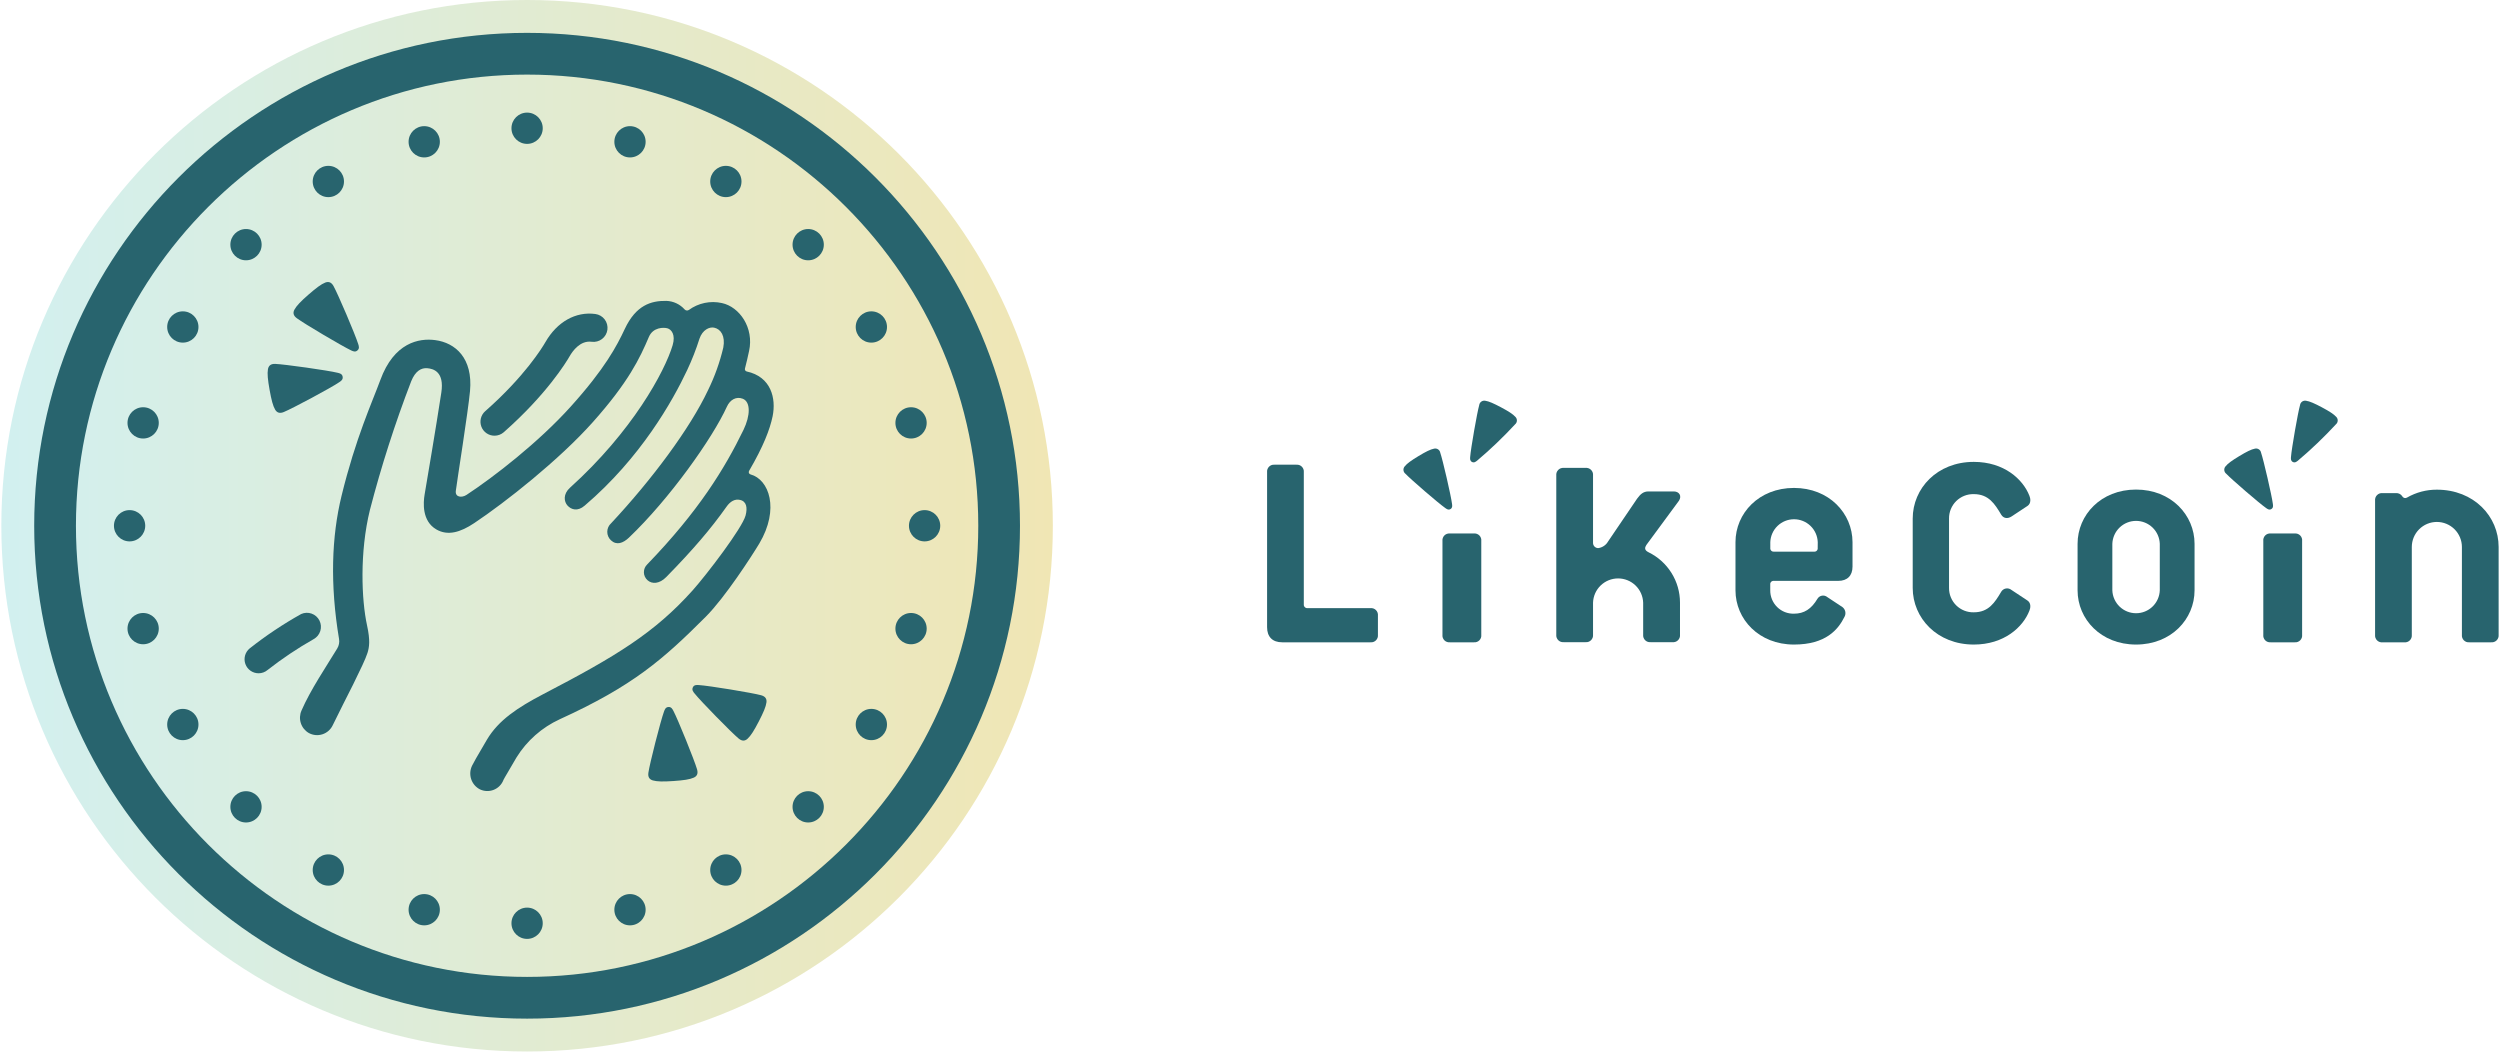
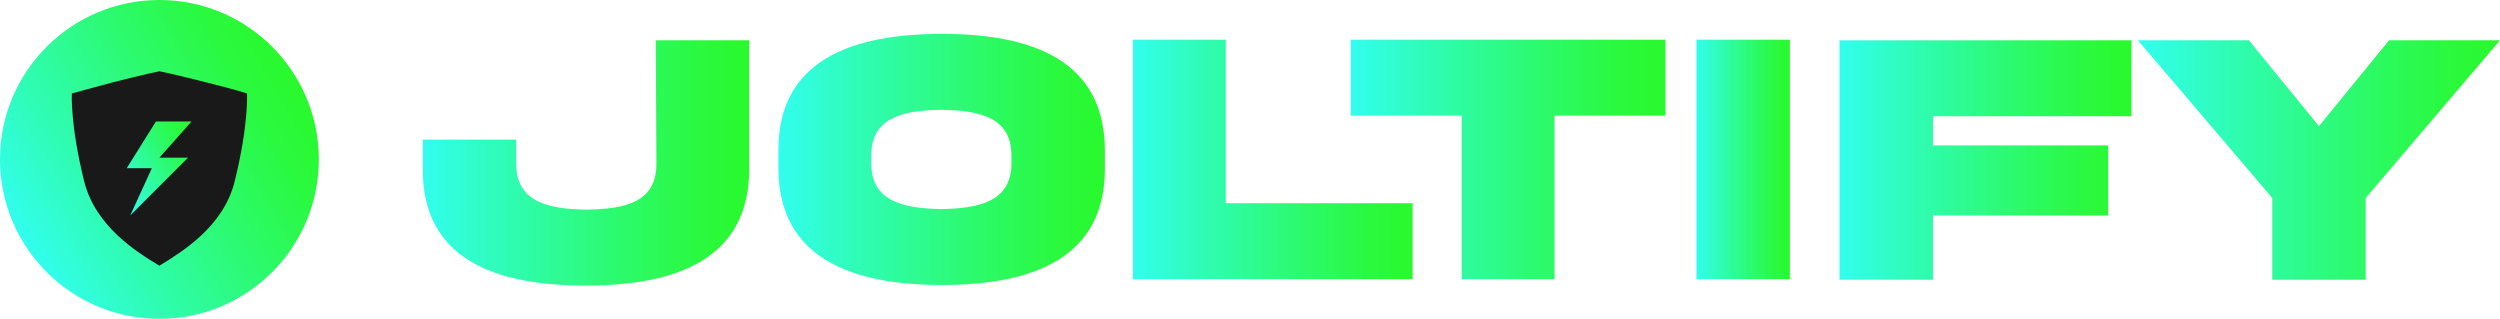
- <svg xmlns="http://www.w3.org/2000/svg" width="932" height="392" viewBox="0 0 932 392" fill="none">
-   <path d="M510.88 226.71H487.46C487.271 226.729 487.08 226.705 486.901 226.641C486.721 226.577 486.559 226.473 486.425 226.338C486.291 226.203 486.188 226.04 486.125 225.86C486.062 225.681 486.04 225.489 486.06 225.3V176.05C486.1 175.67 486.054 175.287 485.926 174.927C485.798 174.568 485.591 174.241 485.321 173.972C485.051 173.703 484.724 173.497 484.364 173.37C484.004 173.244 483.62 173.199 483.24 173.24H475.18C474.801 173.199 474.418 173.243 474.058 173.37C473.699 173.497 473.372 173.702 473.102 173.972C472.833 174.242 472.627 174.568 472.5 174.928C472.374 175.287 472.329 175.671 472.37 176.05V233.82C472.37 237.4 474.37 239.45 478 239.45H510.88C511.259 239.491 511.643 239.447 512.002 239.32C512.362 239.193 512.689 238.988 512.958 238.718C513.228 238.448 513.434 238.122 513.56 237.762C513.687 237.402 513.731 237.019 513.69 236.64V229.52C513.731 229.141 513.687 228.757 513.56 228.398C513.434 228.038 513.228 227.712 512.958 227.442C512.689 227.172 512.362 226.967 512.002 226.84C511.643 226.713 511.259 226.669 510.88 226.71V226.71Z" fill="#28646E" />
-   <path d="M855.49 198.88H846.49C846.116 198.846 845.739 198.896 845.387 199.026C845.035 199.157 844.716 199.364 844.455 199.634C844.193 199.903 843.995 200.227 843.875 200.583C843.755 200.939 843.715 201.317 843.76 201.69V236.64C843.715 237.013 843.755 237.391 843.875 237.747C843.995 238.103 844.193 238.427 844.455 238.696C844.716 238.966 845.035 239.173 845.387 239.303C845.739 239.434 846.116 239.484 846.49 239.45H855.49C855.864 239.484 856.242 239.433 856.594 239.303C856.947 239.173 857.266 238.966 857.528 238.696C857.791 238.427 857.99 238.103 858.111 237.747C858.233 237.392 858.273 237.013 858.23 236.64V201.69C858.273 201.317 858.233 200.938 858.111 200.583C857.99 200.227 857.791 199.903 857.528 199.634C857.266 199.364 856.947 199.157 856.594 199.027C856.242 198.896 855.864 198.846 855.49 198.88Z" fill="#28646E" />
-   <path d="M846.758 189.77C847.528 189.31 847.408 188.51 847.328 187.88C846.928 184.77 843.868 171.49 842.928 168.77C842.885 168.513 842.789 168.269 842.646 168.051C842.504 167.833 842.318 167.648 842.1 167.506C841.881 167.364 841.636 167.269 841.38 167.226C841.123 167.184 840.86 167.196 840.608 167.26C839.278 167.52 837.548 168.38 834.828 170.02C832.108 171.66 830.528 172.79 829.688 173.85C829.514 174.043 829.382 174.271 829.3 174.518C829.218 174.764 829.187 175.026 829.211 175.285C829.234 175.544 829.311 175.795 829.436 176.023C829.561 176.251 829.732 176.451 829.938 176.61C831.938 178.71 842.238 187.61 844.808 189.4C845.328 189.76 845.978 190.25 846.738 189.78L846.758 189.77Z" fill="#28646E" />
-   <path d="M854.76 172.22C855.55 172.64 856.17 172.12 856.67 171.73C861.665 167.506 866.397 162.981 870.84 158.18C871.038 158.011 871.198 157.803 871.312 157.568C871.426 157.334 871.489 157.079 871.5 156.819C871.51 156.559 871.467 156.3 871.372 156.057C871.277 155.815 871.134 155.594 870.95 155.41C870.05 154.41 868.42 153.35 865.62 151.86C862.82 150.37 861.04 149.59 859.7 149.4C859.444 149.35 859.181 149.353 858.927 149.409C858.672 149.465 858.432 149.573 858.221 149.726C858.01 149.879 857.833 150.074 857.7 150.298C857.567 150.522 857.482 150.771 857.45 151.03C856.66 153.8 854.31 167.22 854.08 170.35C854.03 170.98 853.95 171.78 854.74 172.21L854.76 172.22Z" fill="#28646E" />
-   <path d="M549.491 198.88H540.491C540.117 198.846 539.74 198.896 539.387 199.027C539.034 199.157 538.715 199.364 538.453 199.634C538.191 199.903 537.991 200.227 537.87 200.583C537.749 200.938 537.708 201.317 537.751 201.69V236.64C537.708 237.013 537.749 237.392 537.87 237.747C537.991 238.103 538.191 238.427 538.453 238.696C538.715 238.966 539.034 239.173 539.387 239.303C539.74 239.433 540.117 239.484 540.491 239.45H549.491C549.865 239.484 550.242 239.434 550.594 239.303C550.946 239.173 551.265 238.966 551.526 238.696C551.788 238.427 551.986 238.103 552.106 237.747C552.227 237.391 552.266 237.013 552.221 236.64V201.69C552.266 201.317 552.227 200.939 552.106 200.583C551.986 200.227 551.788 199.903 551.526 199.634C551.265 199.364 550.946 199.157 550.594 199.026C550.242 198.896 549.865 198.846 549.491 198.88V198.88Z" fill="#28646E" />
-   <path d="M540.758 189.77C541.528 189.31 541.398 188.51 541.318 187.88C540.928 184.77 537.868 171.49 536.928 168.77C536.884 168.514 536.787 168.27 536.644 168.053C536.501 167.836 536.315 167.651 536.097 167.51C535.879 167.368 535.635 167.273 535.379 167.23C535.122 167.187 534.86 167.197 534.608 167.26C533.278 167.52 531.538 168.38 528.828 170.02C526.118 171.66 524.528 172.79 523.688 173.85C523.514 174.043 523.382 174.271 523.3 174.517C523.218 174.764 523.187 175.025 523.211 175.284C523.234 175.544 523.311 175.795 523.436 176.023C523.561 176.251 523.732 176.451 523.938 176.61C525.938 178.71 536.238 187.61 538.808 189.4C539.328 189.76 539.968 190.25 540.738 189.78L540.758 189.77Z" fill="#28646E" />
-   <path d="M548.76 172.22C549.55 172.64 550.17 172.12 550.67 171.73C555.665 167.506 560.397 162.981 564.84 158.18C565.039 158.011 565.2 157.803 565.313 157.568C565.427 157.333 565.49 157.078 565.499 156.817C565.509 156.557 565.464 156.297 565.368 156.055C565.271 155.813 565.126 155.593 564.94 155.41C564.05 154.41 562.42 153.35 559.61 151.86C556.8 150.37 555.04 149.59 553.7 149.4C553.444 149.35 553.181 149.353 552.927 149.409C552.672 149.465 552.432 149.573 552.221 149.726C552.01 149.879 551.833 150.074 551.7 150.298C551.567 150.522 551.482 150.771 551.45 151.03C550.66 153.8 548.31 167.22 548.08 170.35C548.03 170.98 547.95 171.78 548.74 172.21L548.76 172.22Z" fill="#28646E" />
-   <path d="M623.452 239.4H615.382C615.003 239.441 614.619 239.397 614.26 239.27C613.9 239.143 613.573 238.938 613.304 238.668C613.034 238.398 612.828 238.072 612.702 237.712C612.575 237.352 612.531 236.969 612.572 236.59V224.68C612.492 222.254 611.473 219.955 609.729 218.267C607.985 216.579 605.654 215.636 603.227 215.636C600.8 215.636 598.468 216.579 596.724 218.267C594.98 219.955 593.961 222.254 593.882 224.68V236.59C593.921 236.97 593.875 237.353 593.747 237.713C593.619 238.072 593.413 238.399 593.142 238.668C592.872 238.937 592.545 239.143 592.185 239.27C591.825 239.396 591.441 239.441 591.062 239.4H583.002C582.622 239.441 582.238 239.396 581.878 239.27C581.518 239.143 581.191 238.937 580.921 238.668C580.651 238.399 580.444 238.072 580.316 237.713C580.188 237.353 580.142 236.97 580.182 236.59V177.25C580.143 176.87 580.189 176.486 580.316 176.126C580.444 175.766 580.651 175.439 580.921 175.169C581.191 174.899 581.518 174.693 581.878 174.565C582.238 174.437 582.622 174.391 583.002 174.43H591.062C591.442 174.389 591.827 174.434 592.188 174.561C592.548 174.688 592.876 174.894 593.147 175.165C593.417 175.435 593.624 175.763 593.751 176.124C593.878 176.485 593.923 176.87 593.882 177.25V202.41C593.881 202.669 593.934 202.925 594.035 203.164C594.137 203.402 594.285 203.617 594.472 203.797C594.659 203.976 594.88 204.116 595.122 204.207C595.365 204.299 595.623 204.341 595.882 204.33C596.622 204.219 597.329 203.943 597.948 203.522C598.568 203.102 599.085 202.547 599.462 201.9L610.312 185.9C611.622 184.09 612.752 183.21 614.542 183.21H624.002C626.002 183.21 627.072 184.87 625.922 186.66L613.762 203.17C613.122 204.17 612.992 205.09 614.532 205.86C618.062 207.574 621.038 210.247 623.119 213.574C625.201 216.901 626.303 220.746 626.302 224.67V236.58C626.346 236.964 626.302 237.352 626.174 237.716C626.045 238.08 625.836 238.411 625.562 238.682C625.287 238.954 624.955 239.16 624.589 239.284C624.224 239.408 623.835 239.448 623.452 239.4V239.4Z" fill="#28646E" />
-   <path d="M668.798 181.9C655.718 181.9 646.988 191.35 646.988 202.13V220.06C646.988 230.84 655.718 240.29 668.798 240.29C680.718 240.29 685.288 234.66 687.618 229.97C687.949 229.377 688.057 228.686 687.923 228.02C687.789 227.355 687.422 226.759 686.888 226.34L681.198 222.58C680.929 222.358 680.615 222.197 680.278 222.107C679.941 222.017 679.588 222.001 679.244 222.059C678.9 222.116 678.573 222.247 678.284 222.443C677.994 222.638 677.751 222.893 677.568 223.19C675.268 227.06 672.568 228.78 668.798 228.78C667.639 228.811 666.485 228.608 665.405 228.182C664.326 227.757 663.344 227.118 662.518 226.303C661.691 225.489 661.038 224.516 660.596 223.444C660.155 222.371 659.934 221.22 659.948 220.06V217.88C659.929 217.7 659.951 217.518 660.011 217.347C660.072 217.176 660.171 217.021 660.299 216.893C660.428 216.766 660.583 216.669 660.755 216.609C660.926 216.55 661.108 216.53 661.288 216.55H685.288C688.678 216.55 690.618 214.61 690.618 211.22V202.13C690.598 191.35 681.878 181.9 668.798 181.9ZM677.638 204.31C677.659 204.49 677.639 204.672 677.579 204.844C677.52 205.015 677.423 205.171 677.295 205.299C677.167 205.428 677.012 205.526 676.841 205.587C676.671 205.648 676.489 205.669 676.308 205.65H661.308C661.128 205.669 660.945 205.647 660.774 205.586C660.603 205.526 660.447 205.428 660.319 205.299C660.191 205.171 660.093 205.015 660.032 204.844C659.971 204.673 659.949 204.491 659.968 204.31V202.13C660.045 199.836 661.011 197.661 662.661 196.065C664.312 194.47 666.518 193.577 668.813 193.577C671.109 193.577 673.315 194.47 674.965 196.065C676.615 197.661 677.581 199.836 677.658 202.13L677.638 204.31Z" fill="#28646E" />
-   <path d="M735.829 184.21C741.399 184.21 743.669 187.88 746.079 191.92C746.959 193.32 748.479 193.44 749.869 192.56L755.809 188.64C757.329 187.64 756.949 185.73 756.569 184.84C754.169 178.64 747.089 172.19 735.829 172.19C722.169 172.19 713.059 182.06 713.059 193.32V219.17C713.059 230.43 722.169 240.29 735.829 240.29C747.089 240.29 754.169 233.84 756.569 227.64C756.949 226.76 757.329 224.86 755.809 223.85L749.869 219.93C749.588 219.699 749.26 219.53 748.909 219.436C748.557 219.342 748.189 219.324 747.83 219.384C747.471 219.443 747.129 219.579 746.827 219.782C746.525 219.985 746.27 220.25 746.079 220.56C743.669 224.61 741.399 228.27 735.829 228.27C734.619 228.301 733.416 228.088 732.29 227.643C731.165 227.198 730.141 226.531 729.279 225.682C728.418 224.832 727.736 223.818 727.276 222.699C726.815 221.58 726.585 220.38 726.599 219.17V193.32C726.583 192.109 726.813 190.908 727.273 189.788C727.733 188.668 728.414 187.652 729.276 186.802C730.137 185.951 731.162 185.283 732.288 184.838C733.414 184.392 734.618 184.179 735.829 184.21Z" fill="#28646E" />
-   <path d="M796.32 182.51C783.24 182.51 774.52 191.96 774.52 202.74V220.06C774.52 230.84 783.24 240.29 796.32 240.29C809.4 240.29 818.13 230.84 818.13 220.06V202.74C818.13 192 809.41 182.51 796.32 182.51ZM805.169 220.06C805.092 222.354 804.127 224.529 802.476 226.125C800.826 227.721 798.62 228.613 796.325 228.613C794.029 228.613 791.823 227.721 790.173 226.125C788.522 224.529 787.557 222.354 787.479 220.06V202.74C787.557 200.446 788.522 198.271 790.173 196.675C791.823 195.079 794.029 194.187 796.325 194.187C798.62 194.187 800.826 195.079 802.476 196.675C804.127 198.271 805.092 200.446 805.169 202.74V220.06Z" fill="#28646E" />
-   <path d="M908.469 182.55C904.565 182.531 900.725 183.545 897.339 185.49C897.19 185.584 897.024 185.645 896.85 185.67C896.676 185.695 896.499 185.683 896.33 185.635C896.161 185.586 896.004 185.503 895.87 185.39C895.735 185.278 895.626 185.138 895.549 184.98C895.298 184.603 894.953 184.299 894.547 184.097C894.142 183.895 893.691 183.803 893.239 183.83H888.239C887.859 183.79 887.476 183.836 887.116 183.964C886.757 184.092 886.43 184.299 886.161 184.569C885.891 184.84 885.686 185.167 885.559 185.527C885.433 185.887 885.388 186.271 885.429 186.65V236.65C885.388 237.029 885.432 237.412 885.559 237.772C885.686 238.132 885.891 238.458 886.161 238.728C886.431 238.998 886.757 239.203 887.117 239.33C887.476 239.457 887.86 239.501 888.239 239.46H896.299C896.678 239.501 897.062 239.456 897.422 239.33C897.782 239.203 898.109 238.997 898.38 238.728C898.65 238.459 898.857 238.132 898.985 237.773C899.112 237.413 899.158 237.03 899.119 236.65V203.92C899.119 201.443 900.103 199.067 901.855 197.316C903.606 195.564 905.982 194.58 908.459 194.58C910.936 194.58 913.312 195.564 915.063 197.316C916.815 199.067 917.799 201.443 917.799 203.92V236.64C917.758 237.019 917.802 237.402 917.929 237.762C918.056 238.122 918.261 238.448 918.531 238.718C918.801 238.988 919.127 239.193 919.487 239.32C919.846 239.447 920.23 239.491 920.609 239.45H928.669C929.048 239.491 929.432 239.446 929.792 239.32C930.152 239.193 930.479 238.987 930.75 238.718C931.02 238.449 931.227 238.122 931.355 237.763C931.482 237.403 931.528 237.02 931.489 236.64V203.92C931.499 192.53 922.289 182.55 908.469 182.55Z" fill="#28646E" />
-   <path d="M196.5 392C304.748 392 392.5 304.248 392.5 196C392.5 87.752 304.748 0 196.5 0C88.252 0 0.5 87.752 0.5 196C0.5 304.248 88.252 392 196.5 392Z" fill="url(#paint0_linear)" />
-   <path d="M196.5 379.75C95.18 379.75 12.75 297.32 12.75 196C12.75 94.68 95.18 12.25 196.5 12.25C297.82 12.25 380.25 94.68 380.25 196C380.25 297.32 297.82 379.75 196.5 379.75ZM196.5 27.81C103.76 27.81 28.31 103.26 28.31 196C28.31 288.74 103.76 364.19 196.5 364.19C289.24 364.19 364.7 288.74 364.7 196C364.7 103.26 289.24 27.81 196.5 27.81Z" fill="#28646E" />
-   <path d="M184.35 162.43C183.288 162.433 182.251 162.111 181.376 161.509C180.501 160.906 179.831 160.051 179.455 159.058C179.079 158.065 179.015 156.98 179.272 155.95C179.528 154.919 180.093 153.991 180.89 153.29C195.65 140.29 202.18 129.55 203.34 127.53C207.68 119.97 214.65 116.06 221.97 117.06C223.343 117.247 224.585 117.972 225.423 119.074C226.261 120.177 226.627 121.567 226.44 122.94C226.253 124.312 225.529 125.554 224.426 126.393C223.323 127.231 221.933 127.597 220.56 127.41C216.29 126.84 213.43 130.94 212.4 132.74C211.1 135.01 203.79 147.03 187.81 161.13C186.853 161.968 185.623 162.43 184.35 162.43Z" fill="#28646E" />
-   <path d="M96.391 251C95.317 250.998 94.271 250.667 93.392 250.05C92.514 249.433 91.847 248.561 91.481 247.553C91.115 246.544 91.069 245.447 91.348 244.411C91.627 243.374 92.218 242.449 93.04 241.76C99.1 236.973 105.53 232.676 112.27 228.91C113.502 228.356 114.9 228.3 116.172 228.754C117.444 229.207 118.491 230.135 119.094 231.343C119.698 232.551 119.811 233.946 119.409 235.235C119.008 236.524 118.123 237.608 116.94 238.26C110.928 241.674 105.175 245.528 99.731 249.79C98.795 250.575 97.612 251.004 96.391 251Z" fill="#28646E" />
-   <path d="M227.771 201.43C229.841 203.37 232.251 202.53 234.471 200.43C249.611 186 265.651 163.34 271.001 151.58C272.141 149.07 274.451 147.67 276.931 148.66C279.841 149.84 279.801 154.85 277.161 160.29C270.161 174.69 260.461 190.55 241.301 210.39C240.896 210.771 240.574 211.232 240.358 211.745C240.141 212.257 240.033 212.809 240.042 213.365C240.05 213.921 240.174 214.469 240.407 214.975C240.639 215.48 240.974 215.931 241.391 216.3C243.081 217.82 245.821 217.72 248.391 215.11C258.341 204.96 265.041 197.11 270.801 188.96C272.271 186.82 274.051 185.96 275.801 186.35C278.321 186.85 278.721 189.27 277.951 192.18C276.701 196.88 263.481 214.18 258.251 220.05C244.051 235.89 229.841 244.57 202.511 258.78C192.971 263.78 185.831 268.48 181.511 275.78C177.581 282.42 176.401 284.59 176.001 285.43C175.231 286.991 175.104 288.792 175.648 290.445C176.192 292.098 177.364 293.472 178.911 294.27C179.7 294.647 180.557 294.86 181.431 294.895C182.304 294.929 183.176 294.786 183.992 294.472C184.808 294.158 185.552 293.682 186.178 293.071C186.803 292.46 187.298 291.728 187.631 290.92C187.631 290.84 187.431 291.03 192.571 282.34C196.43 276.131 202.029 271.193 208.671 268.14C236.011 255.68 247.211 245.82 263.071 229.96C270.311 222.72 280.311 207.21 283.071 202.62C290.711 189.76 286.701 178.73 279.801 176.86C279.668 176.827 279.544 176.764 279.44 176.675C279.335 176.586 279.253 176.474 279.2 176.348C279.146 176.222 279.123 176.085 279.132 175.948C279.141 175.811 279.182 175.678 279.251 175.56C284.591 166.41 287.021 160.09 288.031 155.19C289.391 148.53 287.501 140.45 278.361 138.48C278.246 138.452 278.139 138.401 278.044 138.331C277.949 138.261 277.87 138.172 277.81 138.07C277.75 137.969 277.712 137.856 277.696 137.739C277.681 137.622 277.689 137.504 277.721 137.39C278.291 135.28 278.861 132.62 279.251 130.87C281.171 122.22 275.701 114.39 269.131 112.98C267.013 112.506 264.818 112.49 262.693 112.933C260.568 113.376 258.563 114.268 256.811 115.55C256.566 115.714 256.271 115.784 255.979 115.748C255.686 115.711 255.417 115.57 255.221 115.35C254.359 114.385 253.31 113.606 252.138 113.059C250.965 112.512 249.694 112.21 248.401 112.17C242.671 112.07 237.041 113.83 232.921 122.63C229.971 128.92 225.581 137.37 212.721 151.63C200.791 164.86 184.181 177.76 173.931 184.49C172.131 185.67 169.611 185.39 169.931 182.98C170.411 179.14 174.521 153.39 175.221 145.8C176.361 133.47 169.731 127.8 162.291 126.8C156.171 125.97 146.881 127.73 141.791 141.67C138.791 149.84 132.591 163.26 127.321 184.88C123.611 200.09 123.001 217.82 126.391 238.19C126.606 239.419 126.368 240.684 125.721 241.75C121.661 248.43 115.721 257.22 112.401 264.89C111.739 266.377 111.651 268.057 112.156 269.605C112.66 271.152 113.72 272.458 115.131 273.27C115.901 273.691 116.749 273.949 117.623 274.031C118.496 274.112 119.377 274.014 120.212 273.742C121.046 273.471 121.816 273.031 122.474 272.451C123.133 271.872 123.666 271.163 124.041 270.37C126.041 266.21 130.041 258.37 131.651 255.16C134.411 249.51 136.241 245.78 136.991 243.43C137.671 241.29 138.071 238.81 136.841 233.17C134.761 223.68 134.031 205.84 137.901 190.12C142.121 173.841 147.262 157.815 153.301 142.12C154.861 138.27 157.071 137.07 159.301 137.27C161.531 137.47 165.731 138.54 164.521 146.38C162.361 160.47 159.301 178.38 158.291 184.38C157.801 187.33 157.231 194.23 162.681 197.38C166.931 199.84 171.611 198.47 176.781 195.02C188.421 187.26 208.471 171.45 221.071 157.3C234.291 142.45 238.501 133.61 241.901 125.61C243.451 121.96 247.431 121.99 248.841 122.4C250.251 122.81 251.951 124.71 250.751 128.73C247.821 138.49 235.751 160.85 212.491 181.82C209.861 184.2 210.231 187.01 211.571 188.48C212.911 189.95 215.281 190.83 217.991 188.48C238.891 170.66 250.821 149.36 256.181 137.97C257.966 134.176 259.496 130.268 260.761 126.27C261.901 122.96 264.451 121.78 266.231 122.15C268.771 122.69 270.451 125.3 269.641 129.59C268.343 135.079 266.434 140.406 263.951 145.47C257.251 159.69 243.101 178.72 227.841 195.06C227.391 195.457 227.029 195.945 226.779 196.491C226.529 197.037 226.396 197.629 226.39 198.229C226.383 198.83 226.503 199.425 226.741 199.976C226.979 200.528 227.33 201.023 227.771 201.43V201.43Z" fill="#28646E" />
-   <path d="M133.282 130.61C134.092 129.9 133.772 128.99 133.542 128.26C132.422 124.67 126.012 109.65 124.332 106.63C123.482 105.11 122.412 104.9 121.262 105.34C119.752 105.92 117.882 107.34 115.022 109.82C112.162 112.3 110.542 114 109.772 115.42C109.182 116.51 109.252 117.6 110.652 118.63C113.422 120.69 127.482 129 130.902 130.63C131.592 130.95 132.452 131.38 133.262 130.63L133.282 130.61Z" fill="#28646E" />
-   <path d="M249.171 263.57C248.101 263.64 247.801 264.57 247.541 265.27C246.251 268.81 242.211 284.64 241.721 288.06C241.471 289.77 242.191 290.59 243.371 290.94C244.921 291.4 247.251 291.43 251.051 291.17C254.851 290.91 257.141 290.58 258.621 289.91C259.751 289.41 260.351 288.5 259.871 286.83C258.921 283.52 252.801 268.37 251.051 265.03C250.701 264.36 250.271 263.49 249.201 263.57H249.171Z" fill="#28646E" />
-   <path d="M258.312 256.23C257.822 257.18 258.442 257.92 258.922 258.51C261.272 261.45 272.702 273.12 275.362 275.32C276.702 276.43 277.772 276.24 278.682 275.41C279.882 274.32 281.122 272.35 282.872 268.97C284.622 265.59 285.532 263.45 285.732 261.85C285.892 260.63 285.422 259.64 283.732 259.18C280.402 258.27 264.282 255.62 260.522 255.39C259.762 255.34 258.802 255.25 258.302 256.21L258.312 256.23Z" fill="#28646E" />
-   <path d="M127.739 140.41C127.549 139.35 126.599 139.15 125.869 138.97C122.209 138.07 106.029 135.79 102.579 135.66C100.849 135.6 100.109 136.41 99.889 137.66C99.599 139.25 99.829 141.57 100.499 145.31C101.169 149.05 101.749 151.31 102.569 152.71C103.199 153.77 104.169 154.27 105.769 153.62C108.969 152.31 123.359 144.62 126.479 142.48C127.109 142.05 127.929 141.54 127.739 140.48V140.41Z" fill="#28646E" />
-   <path d="M196.502 350.02C199.722 350.02 202.332 347.41 202.332 344.19C202.332 340.97 199.722 338.36 196.502 338.36C193.282 338.36 190.672 340.97 190.672 344.19C190.672 347.41 193.282 350.02 196.502 350.02Z" fill="#28646E" />
-   <path d="M196.502 53.64C199.722 53.64 202.332 51.03 202.332 47.81C202.332 44.59 199.722 41.98 196.502 41.98C193.282 41.98 190.672 44.59 190.672 47.81C190.672 51.03 193.282 53.64 196.502 53.64Z" fill="#28646E" />
-   <path d="M234.861 344.97C238.081 344.97 240.691 342.36 240.691 339.14C240.691 335.92 238.081 333.31 234.861 333.31C231.641 333.31 229.031 335.92 229.031 339.14C229.031 342.36 231.641 344.97 234.861 344.97Z" fill="#28646E" />
-   <path d="M158.15 58.69C161.37 58.69 163.98 56.08 163.98 52.86C163.98 49.64 161.37 47.03 158.15 47.03C154.93 47.03 152.32 49.64 152.32 52.86C152.32 56.08 154.93 58.69 158.15 58.69Z" fill="#28646E" />
-   <path d="M270.6 330.17C273.819 330.17 276.43 327.56 276.43 324.34C276.43 321.12 273.819 318.51 270.6 318.51C267.38 318.51 264.77 321.12 264.77 324.34C264.77 327.56 267.38 330.17 270.6 330.17Z" fill="#28646E" />
-   <path d="M122.408 73.49C125.628 73.49 128.238 70.88 128.238 67.66C128.238 64.44 125.628 61.83 122.408 61.83C119.188 61.83 116.578 64.44 116.578 67.66C116.578 70.88 119.188 73.49 122.408 73.49Z" fill="#28646E" />
-   <path d="M301.291 306.62C304.511 306.62 307.121 304.01 307.121 300.79C307.121 297.57 304.511 294.96 301.291 294.96C298.071 294.96 295.461 297.57 295.461 300.79C295.461 304.01 298.071 306.62 301.291 306.62Z" fill="#28646E" />
-   <path d="M91.709 97.04C94.929 97.04 97.539 94.43 97.539 91.21C97.539 87.99 94.929 85.38 91.709 85.38C88.489 85.38 85.879 87.99 85.879 91.21C85.879 94.43 88.489 97.04 91.709 97.04Z" fill="#28646E" />
-   <path d="M324.842 275.93C328.062 275.93 330.672 273.32 330.672 270.1C330.672 266.88 328.062 264.27 324.842 264.27C321.622 264.27 319.012 266.88 319.012 270.1C319.012 273.32 321.622 275.93 324.842 275.93Z" fill="#28646E" />
-   <path d="M68.158 127.73C71.378 127.73 73.988 125.12 73.988 121.9C73.988 118.68 71.378 116.07 68.158 116.07C64.938 116.07 62.328 118.68 62.328 121.9C62.328 125.12 64.938 127.73 68.158 127.73Z" fill="#28646E" />
-   <path d="M339.639 240.18C342.858 240.18 345.469 237.57 345.469 234.35C345.469 231.13 342.858 228.52 339.639 228.52C336.419 228.52 333.809 231.13 333.809 234.35C333.809 237.57 336.419 240.18 339.639 240.18Z" fill="#28646E" />
-   <path d="M53.361 163.48C56.581 163.48 59.191 160.87 59.191 157.65C59.191 154.43 56.581 151.82 53.361 151.82C50.141 151.82 47.531 154.43 47.531 157.65C47.531 160.87 50.141 163.48 53.361 163.48Z" fill="#28646E" />
-   <path d="M344.689 201.83C347.909 201.83 350.519 199.22 350.519 196C350.519 192.78 347.909 190.17 344.689 190.17C341.47 190.17 338.859 192.78 338.859 196C338.859 199.22 341.47 201.83 344.689 201.83Z" fill="#28646E" />
-   <path d="M48.31 201.83C51.53 201.83 54.141 199.22 54.141 196C54.141 192.78 51.53 190.17 48.31 190.17C45.091 190.17 42.48 192.78 42.48 196C42.48 199.22 45.091 201.83 48.31 201.83Z" fill="#28646E" />
-   <path d="M339.639 163.48C342.858 163.48 345.469 160.87 345.469 157.65C345.469 154.43 342.858 151.82 339.639 151.82C336.419 151.82 333.809 154.43 333.809 157.65C333.809 160.87 336.419 163.48 339.639 163.48Z" fill="#28646E" />
-   <path d="M53.361 240.18C56.581 240.18 59.191 237.57 59.191 234.35C59.191 231.13 56.581 228.52 53.361 228.52C50.141 228.52 47.531 231.13 47.531 234.35C47.531 237.57 50.141 240.18 53.361 240.18Z" fill="#28646E" />
-   <path d="M324.842 127.73C328.062 127.73 330.672 125.12 330.672 121.9C330.672 118.68 328.062 116.07 324.842 116.07C321.622 116.07 319.012 118.68 319.012 121.9C319.012 125.12 321.622 127.73 324.842 127.73Z" fill="#28646E" />
-   <path d="M68.158 275.93C71.378 275.93 73.988 273.32 73.988 270.1C73.988 266.88 71.378 264.27 68.158 264.27C64.938 264.27 62.328 266.88 62.328 270.1C62.328 273.32 64.938 275.93 68.158 275.93Z" fill="#28646E" />
-   <path d="M301.291 97.04C304.511 97.04 307.121 94.43 307.121 91.21C307.121 87.99 304.511 85.38 301.291 85.38C298.071 85.38 295.461 87.99 295.461 91.21C295.461 94.43 298.071 97.04 301.291 97.04Z" fill="#28646E" />
-   <path d="M91.709 306.62C94.929 306.62 97.539 304.01 97.539 300.79C97.539 297.57 94.929 294.96 91.709 294.96C88.489 294.96 85.879 297.57 85.879 300.79C85.879 304.01 88.489 306.62 91.709 306.62Z" fill="#28646E" />
-   <path d="M270.6 73.49C273.819 73.49 276.43 70.88 276.43 67.66C276.43 64.44 273.819 61.83 270.6 61.83C267.38 61.83 264.77 64.44 264.77 67.66C264.77 70.88 267.38 73.49 270.6 73.49Z" fill="#28646E" />
-   <path d="M122.408 330.17C125.628 330.17 128.238 327.56 128.238 324.34C128.238 321.12 125.628 318.51 122.408 318.51C119.188 318.51 116.578 321.12 116.578 324.34C116.578 327.56 119.188 330.17 122.408 330.17Z" fill="#28646E" />
-   <path d="M234.861 58.69C238.081 58.69 240.691 56.08 240.691 52.86C240.691 49.64 238.081 47.03 234.861 47.03C231.641 47.03 229.031 49.64 229.031 52.86C229.031 56.08 231.641 58.69 234.861 58.69Z" fill="#28646E" />
-   <path d="M158.15 344.97C161.37 344.97 163.98 342.36 163.98 339.14C163.98 335.92 161.37 333.31 158.15 333.31C154.93 333.31 152.32 335.92 152.32 339.14C152.32 342.36 154.93 344.97 158.15 344.97Z" fill="#28646E" />
-   <defs>
-     <linearGradient id="paint0_linear" x1="0.5" y1="196" x2="392.5" y2="196" gradientUnits="userSpaceOnUse">
-       <stop stop-color="#D2F0F0" />
-       <stop offset="1" stop-color="#F0E6B4" />
-     </linearGradient>
-   </defs>
+ <svg xmlns="http://www.w3.org/2000/svg" version="1.1" id="图层_1" x="0px" y="0px" viewBox="0 0 428.1 54.5" style="enable-background:new 0 0 428.1 54.5;" xml:space="preserve">
+   <style type="text/css">
+ 	.st0{fill:url(#SVGID_1_);}
+ 	.st1{fill:url(#SVGID_2_);}
+ 	.st2{fill:url(#SVGID_3_);}
+ 	.st3{fill:url(#SVGID_4_);}
+ 	.st4{fill:url(#SVGID_5_);}
+ 	.st5{fill:url(#SVGID_6_);}
+ 	.st6{fill:url(#SVGID_7_);}
+ 	.st7{fill:url(#SVGID_8_);}
+ 	.st8{fill:#191919;}
+ 	.st9{fill:url(#SVGID_9_);}
+ </style>
+   <linearGradient id="SVGID_1_" gradientUnits="userSpaceOnUse" x1="72.37" y1="27.86" x2="128.31" y2="27.86">
+     <stop offset="0" style="stop-color:#32FDEF" />
+     <stop offset="0.27" style="stop-color:#2FFCB1" />
+     <stop offset="0.61" style="stop-color:#2CFA6B" />
+     <stop offset="0.85" style="stop-color:#2AF93F" />
+     <stop offset="0.98" style="stop-color:#29F92E" />
+   </linearGradient>
+   <path class="st0" d="M112.3,6.9h16v22c0,15.5-12.5,20-28,20s-28-4.5-27.9-20v-5h16v4c-0.1,6.7,5.5,7.9,12,8c6.6-0.1,12.1-1.2,12-8  L112.3,6.9z" />
+   <linearGradient id="SVGID_2_" gradientUnits="userSpaceOnUse" x1="133.29" y1="27.32" x2="189.23" y2="27.32">
+     <stop offset="0" style="stop-color:#32FDEF" />
+     <stop offset="0.27" style="stop-color:#2FFCB1" />
+     <stop offset="0.61" style="stop-color:#2CFA6B" />
+     <stop offset="0.85" style="stop-color:#2AF93F" />
+     <stop offset="0.98" style="stop-color:#29F92E" />
+   </linearGradient>
+   <path class="st1" d="M189.2,25.8v3c0.1,15.5-12.6,20-27.9,20s-28-4.5-28-20v-3c-0.1-15.5,12.6-20,28-20S189.2,10.3,189.2,25.8z   M173.2,26.8c0.1-6.7-5.4-7.9-12-8c-6.6,0.1-12.1,1.3-12,8v1c-0.1,6.7,5.5,7.9,12,8c6.5-0.1,12.1-1.3,12-8V26.8z" />
+   <linearGradient id="SVGID_3_" gradientUnits="userSpaceOnUse" x1="194" y1="27.33" x2="241.93" y2="27.33">
+     <stop offset="0" style="stop-color:#32FDEF" />
+     <stop offset="0.27" style="stop-color:#2FFCB1" />
+     <stop offset="0.61" style="stop-color:#2CFA6B" />
+     <stop offset="0.85" style="stop-color:#2AF93F" />
+     <stop offset="0.98" style="stop-color:#29F92E" />
+   </linearGradient>
+   <path class="st2" d="M209.9,6.8v28h32v13H194v-41L209.9,6.8z" />
+   <linearGradient id="SVGID_4_" gradientUnits="userSpaceOnUse" x1="231.27" y1="27.35" x2="285.21" y2="27.35">
+     <stop offset="0" style="stop-color:#32FDEF" />
+     <stop offset="0.27" style="stop-color:#2FFCB1" />
+     <stop offset="0.61" style="stop-color:#2CFA6B" />
+     <stop offset="0.85" style="stop-color:#2AF93F" />
+     <stop offset="0.98" style="stop-color:#29F92E" />
+   </linearGradient>
+   <path class="st3" d="M250.3,47.8v-28h-19v-13h53.9v13h-19v28H250.3z" />
+   <linearGradient id="SVGID_5_" gradientUnits="userSpaceOnUse" x1="290.53" y1="27.33" x2="306.53" y2="27.33">
+     <stop offset="0" style="stop-color:#32FDEF" />
+     <stop offset="0.27" style="stop-color:#2FFCB1" />
+     <stop offset="0.61" style="stop-color:#2CFA6B" />
+     <stop offset="0.85" style="stop-color:#2AF93F" />
+     <stop offset="0.98" style="stop-color:#29F92E" />
+   </linearGradient>
+   <path class="st4" d="M306.5,6.8v41h-16v-41L306.5,6.8z" />
+   <linearGradient id="SVGID_6_" gradientUnits="userSpaceOnUse" x1="315" y1="27.39" x2="365" y2="27.39">
+     <stop offset="0" style="stop-color:#32FDEF" />
+     <stop offset="0.27" style="stop-color:#2FFCB1" />
+     <stop offset="0.61" style="stop-color:#2CFA6B" />
+     <stop offset="0.85" style="stop-color:#2AF93F" />
+     <stop offset="0.98" style="stop-color:#29F92E" />
+   </linearGradient>
+   <path class="st5" d="M315,6.9h50v13h-34v5h30v12h-30v11h-16V6.9z" />
+   <linearGradient id="SVGID_7_" gradientUnits="userSpaceOnUse" x1="366.08" y1="27.39" x2="428.08" y2="27.39">
+     <stop offset="0" style="stop-color:#32FDEF" />
+     <stop offset="0.27" style="stop-color:#2FFCB1" />
+     <stop offset="0.61" style="stop-color:#2CFA6B" />
+     <stop offset="0.85" style="stop-color:#2AF93F" />
+     <stop offset="0.98" style="stop-color:#29F92E" />
+   </linearGradient>
+   <path class="st6" d="M397.1,21.6l12-14.7h19l-23,27v14h-16v-14l-23-27h19L397.1,21.6z" />
+   <linearGradient id="SVGID_8_" gradientUnits="userSpaceOnUse" x1="3.651" y1="15.078" x2="50.909" y2="42.362" gradientTransform="matrix(1 0 0 -1 0 56)">
+     <stop offset="0" style="stop-color:#32FDEF" />
+     <stop offset="0.27" style="stop-color:#2FFCB1" />
+     <stop offset="0.61" style="stop-color:#2CFA6B" />
+     <stop offset="0.85" style="stop-color:#2AF93F" />
+     <stop offset="0.98" style="stop-color:#29F92E" />
+   </linearGradient>
+   <circle class="st7" cx="27.3" cy="27.3" r="27.3" />
+   <path class="st8" d="M27.3,12.2c0,0,2.5,0.5,8,1.9c5.2,1.3,7,1.9,7,1.9s0.3,5.3-2.1,15c-1.9,7.8-9,12.1-12.9,14.5  c-4-2.4-11-6.8-12.9-14.5c-2.4-9.7-2.1-15-2.1-15s1.8-0.5,7-1.9C24.8,12.7,27.3,12.2,27.3,12.2z" />
+   <linearGradient id="SVGID_9_" gradientUnits="userSpaceOnUse" x1="19.371" y1="24.212" x2="34.249" y2="32.81" gradientTransform="matrix(1 0 0 -1 0 56)">
+     <stop offset="0" style="stop-color:#32FDEF" />
+     <stop offset="0.27" style="stop-color:#2FFCB1" />
+     <stop offset="0.61" style="stop-color:#2CFA6B" />
+     <stop offset="0.85" style="stop-color:#2AF93F" />
+     <stop offset="0.98" style="stop-color:#29F92E" />
+   </linearGradient>
+   <polygon class="st9" points="32.8,20.8 27.3,27 32.2,27 22.3,36.9 26,28.8 21.7,28.8 26.7,20.8 32.8,20.8 " />
</svg>
